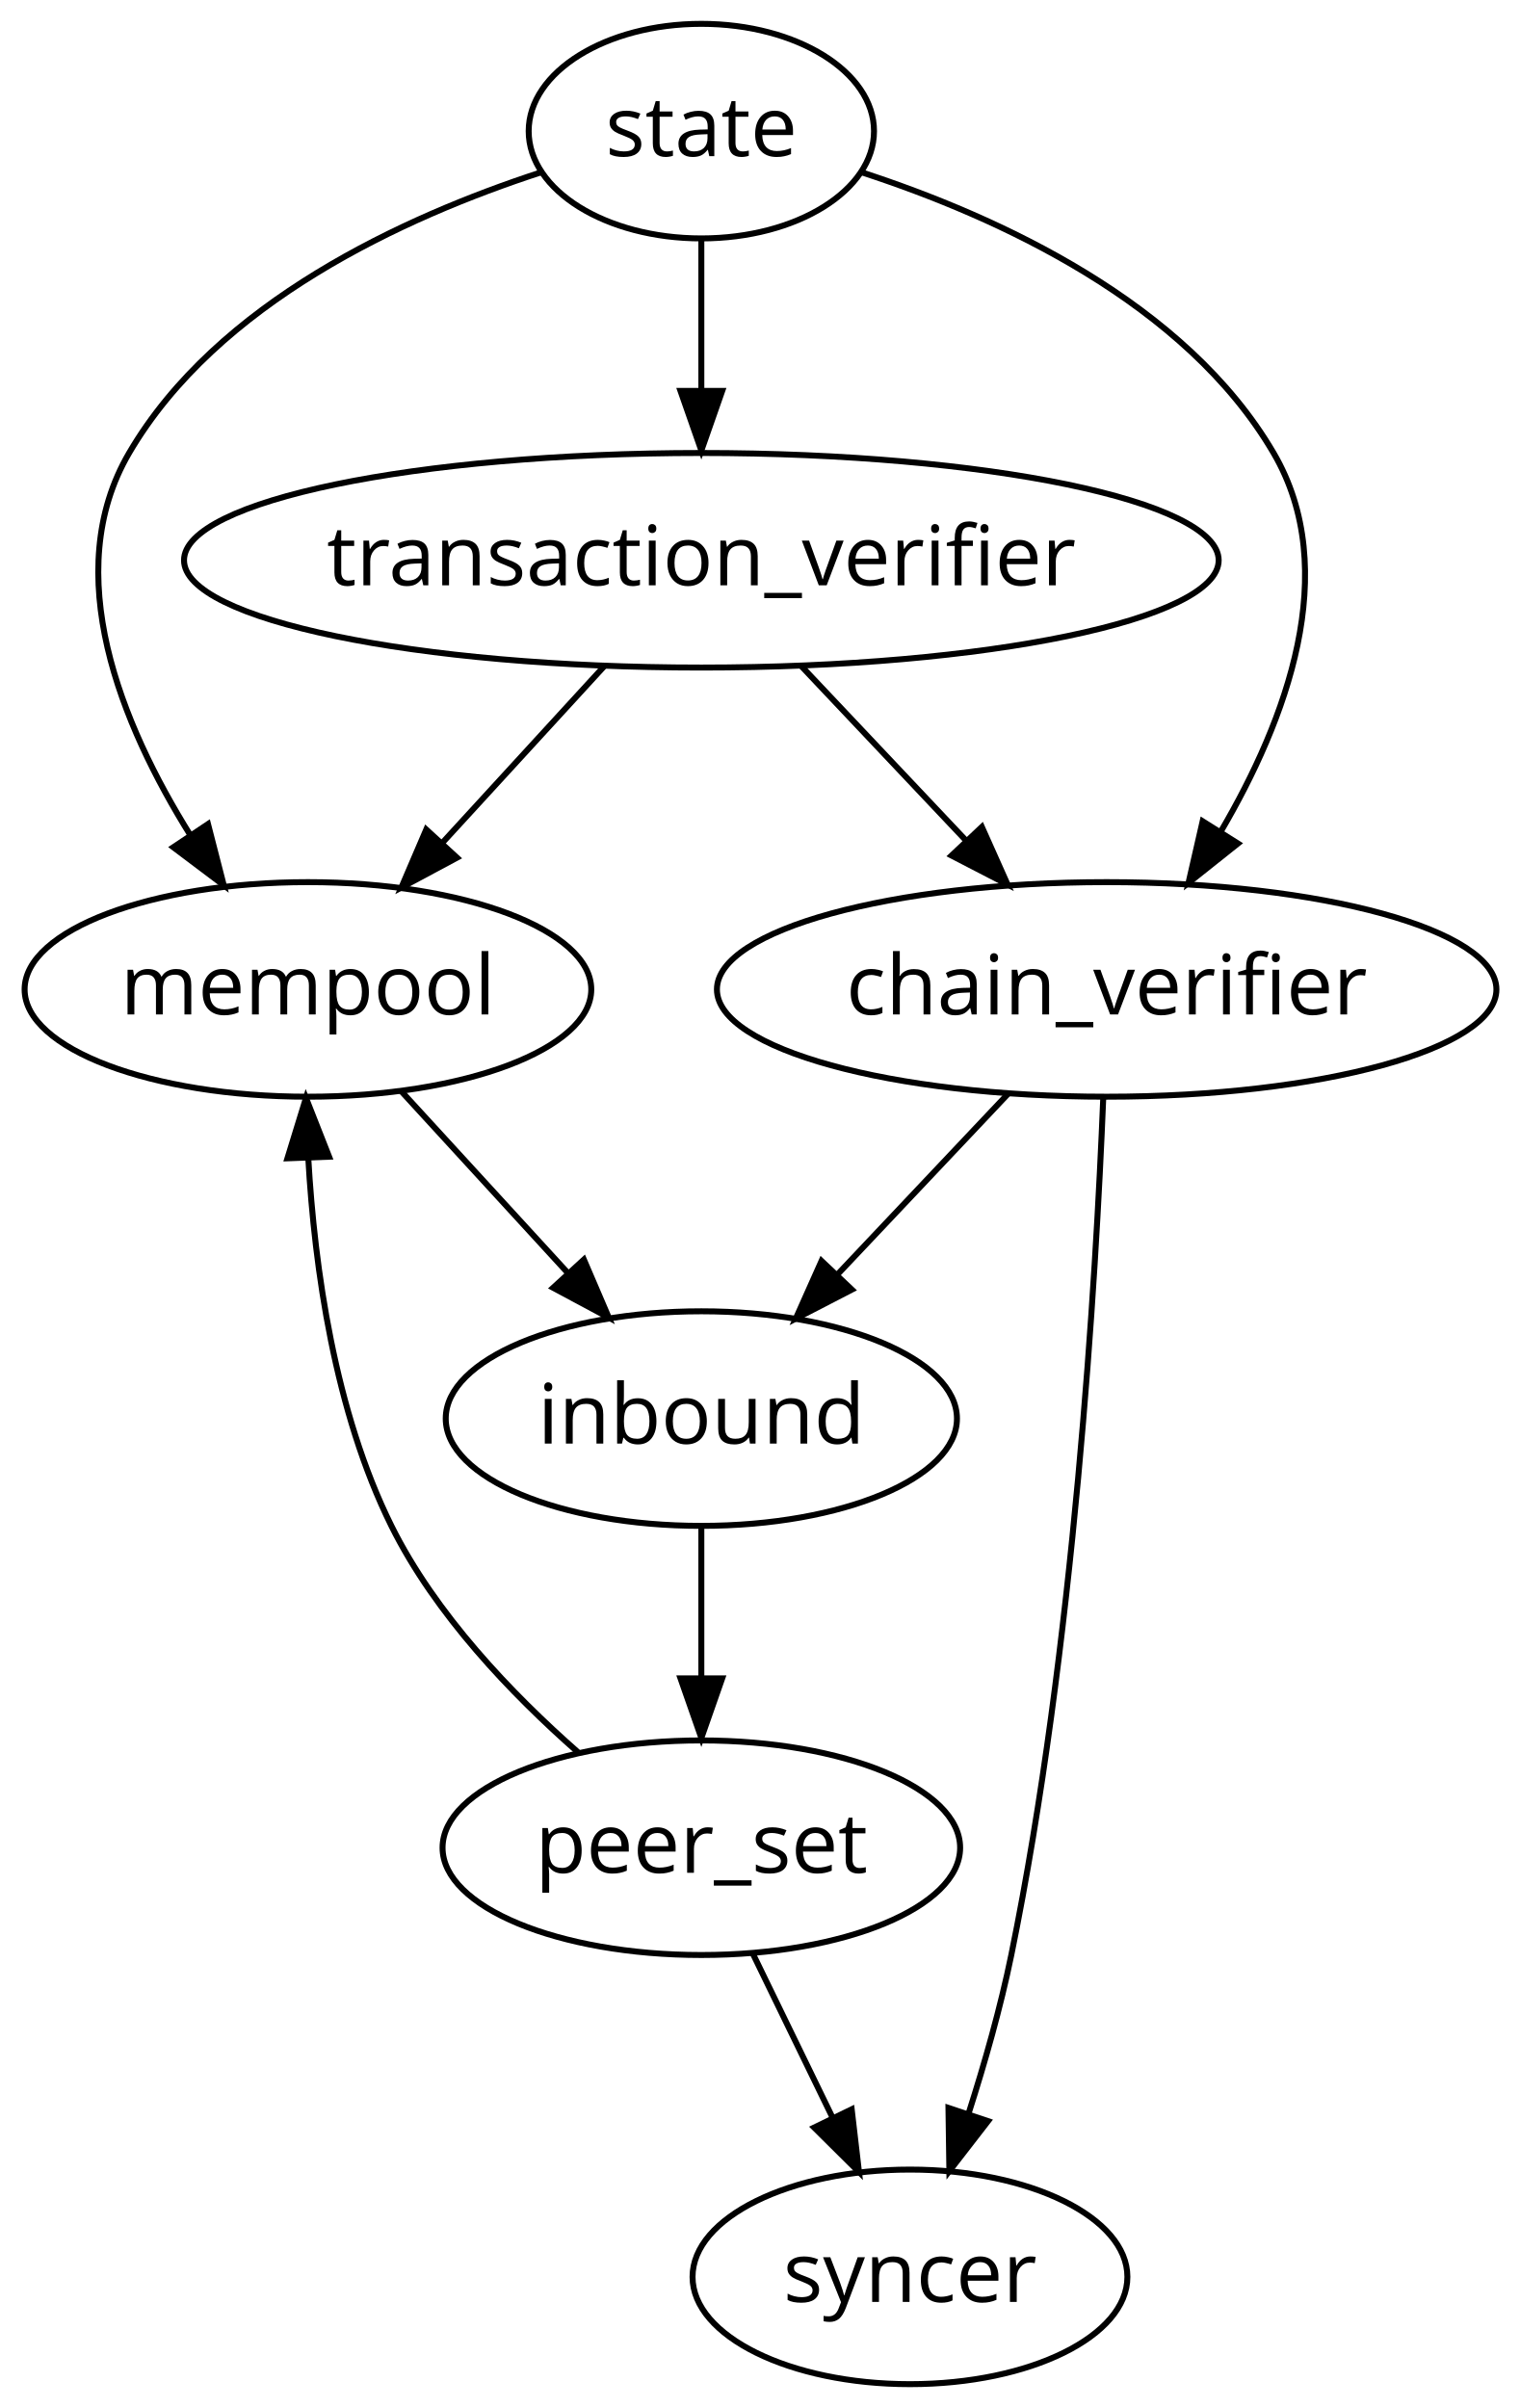
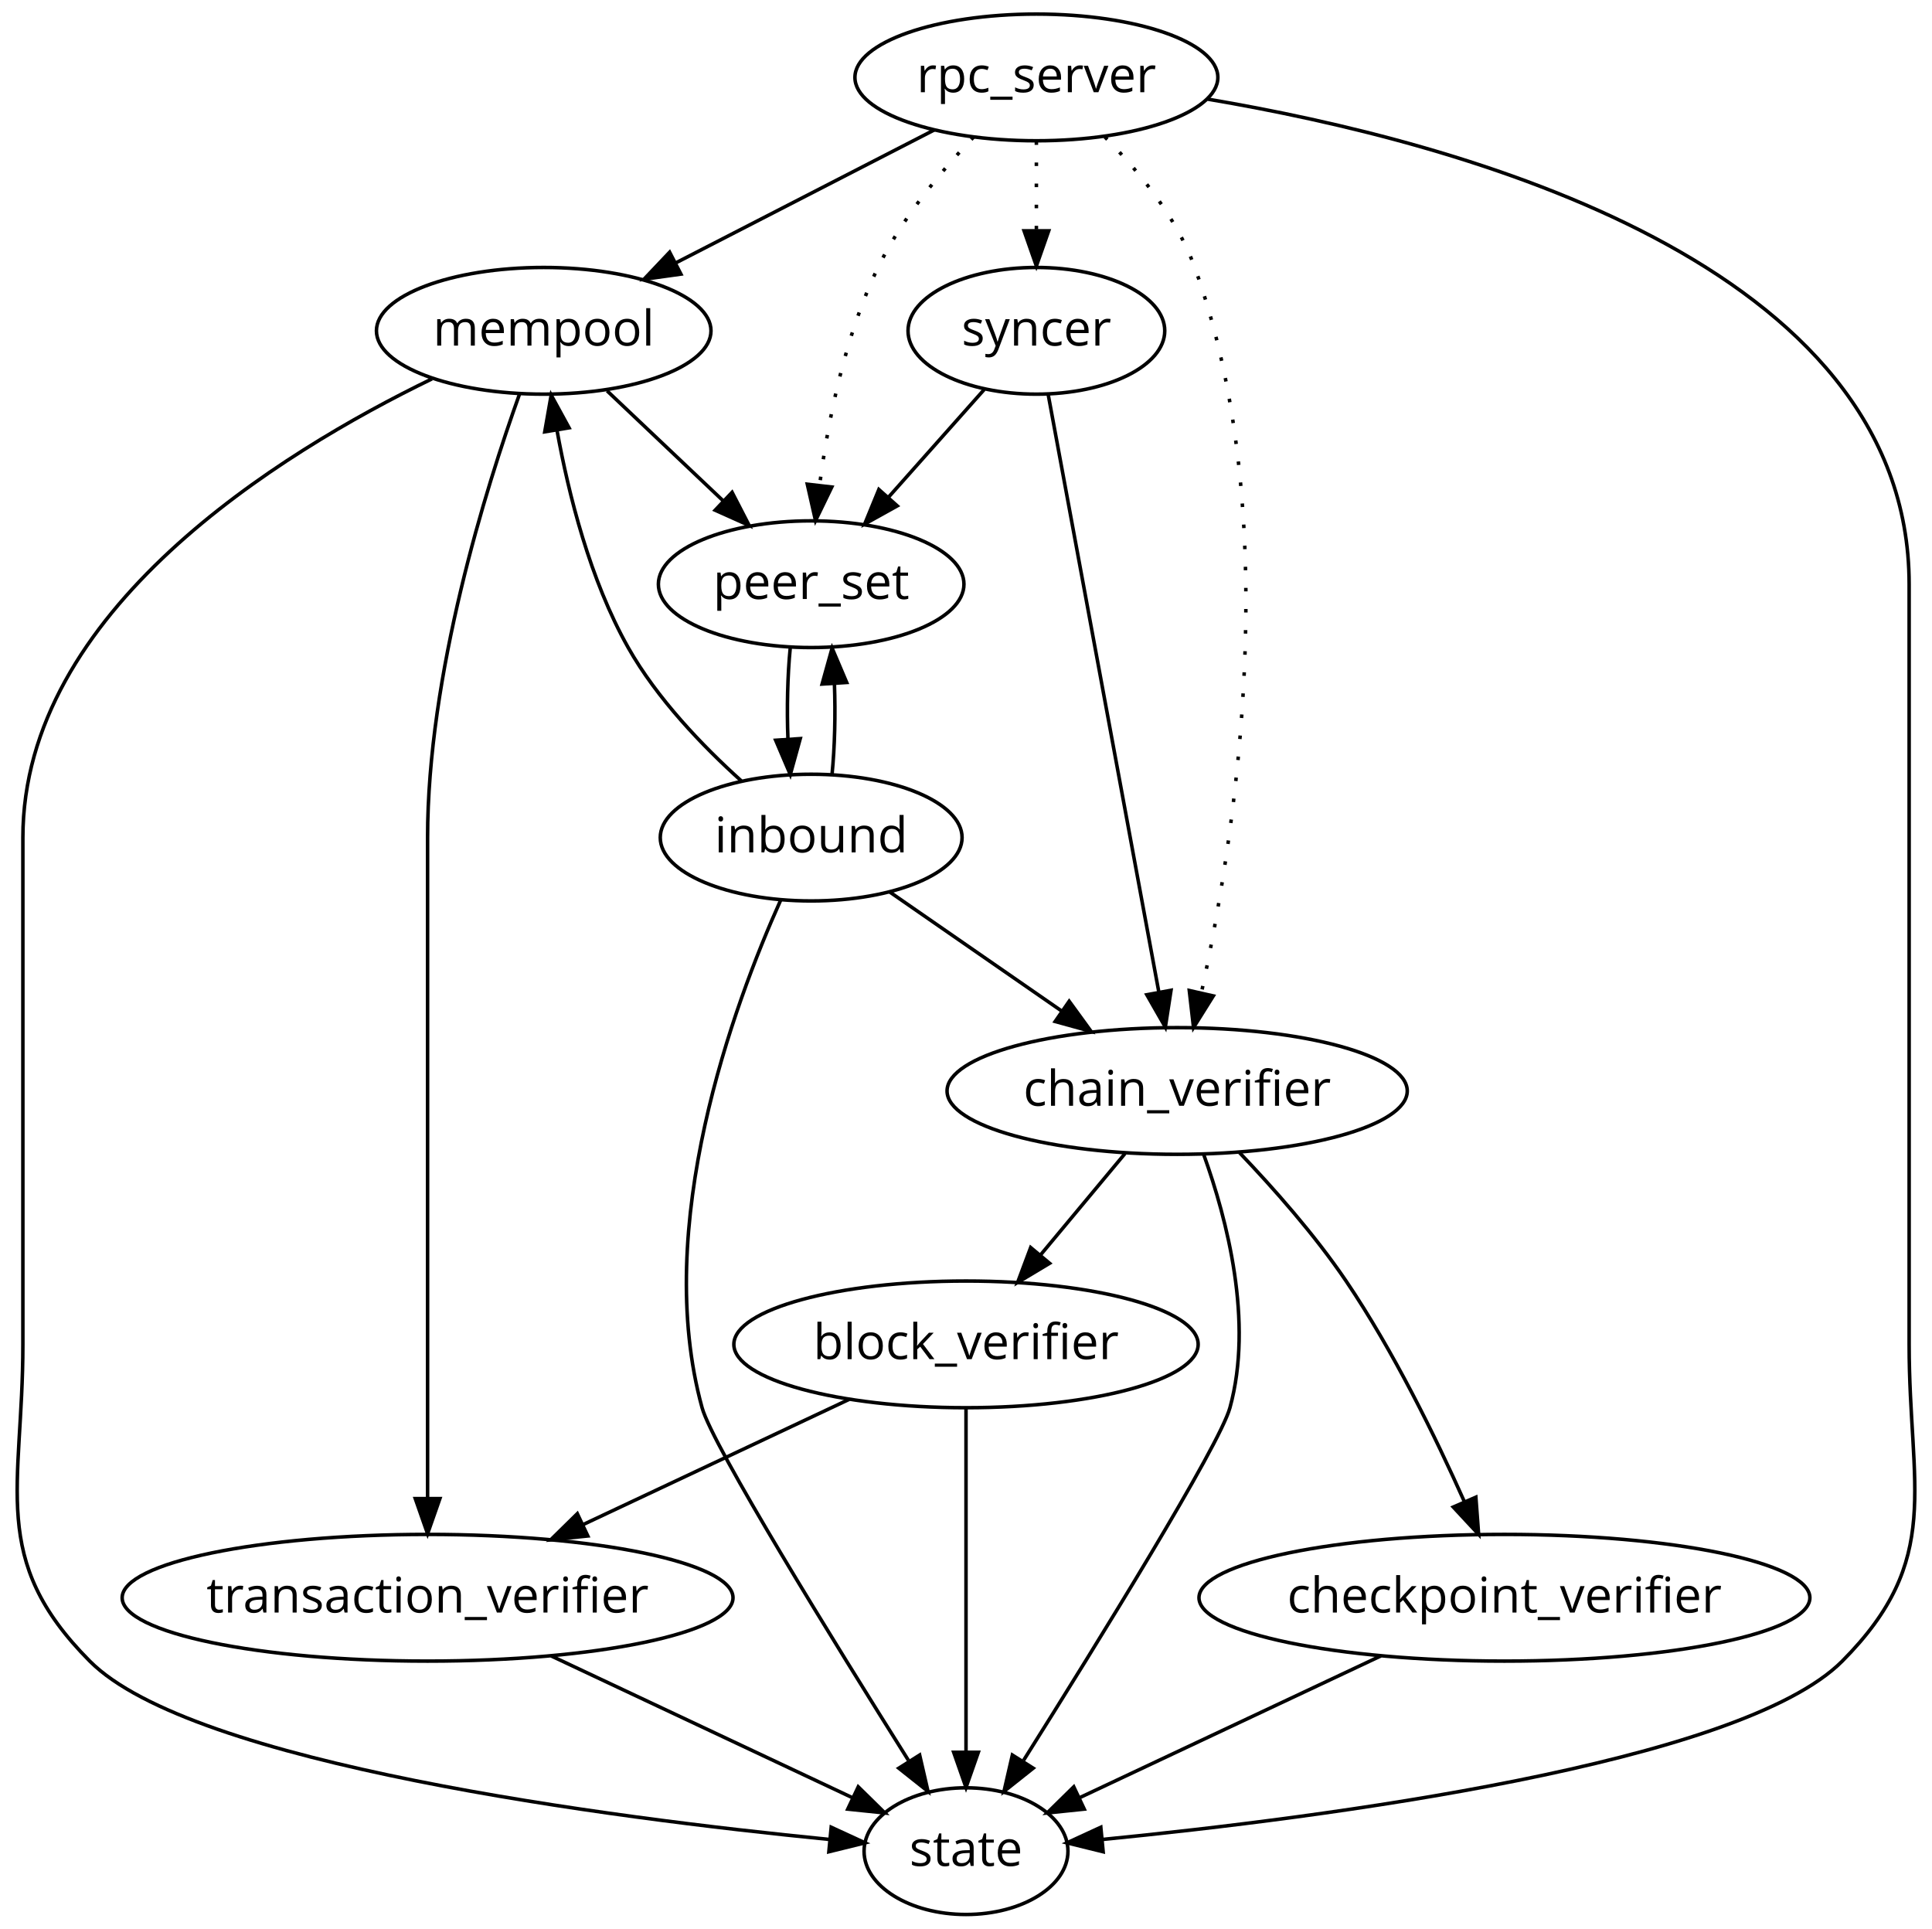
- <svg xmlns="http://www.w3.org/2000/svg" width="255pt" height="404pt" viewBox="0.00 0.00 254.71 404.00">
-   <g id="graph0" class="graph" transform="scale(1 1) rotate(0) translate(4 400)">
+ <svg xmlns="http://www.w3.org/2000/svg" width="549pt" height="548pt" viewBox="0.00 0.00 548.91 548.00">
+   <g id="graph0" class="graph" transform="scale(1 1) rotate(0) translate(4 544)">
    <g id="node1" class="node">
-       <ellipse fill="none" stroke="#000000" cx="113.517" cy="-378" rx="28.968" ry="18" />
-       <text text-anchor="middle" x="113.517" y="-373.8" font-family="'Open Sans', sans-serif" font-size="14.00" fill="#000000">state</text>
+       <ellipse fill="none" stroke="#000000" cx="117.457" cy="-90" rx="86.791" ry="18" />
+       <text text-anchor="middle" x="117.457" y="-85.8" font-family="'Open Sans', sans-serif" font-size="14.00" fill="#000000">transaction_verifier</text>
    </g>
    <g id="node2" class="node">
-       <ellipse fill="none" stroke="#000000" cx="113.517" cy="-306" rx="86.791" ry="18" />
-       <text text-anchor="middle" x="113.517" y="-301.8" font-family="'Open Sans', sans-serif" font-size="14.00" fill="#000000">transaction_verifier</text>
+       <ellipse fill="none" stroke="#000000" cx="270.457" cy="-18" rx="28.968" ry="18" />
+       <text text-anchor="middle" x="270.457" y="-13.8" font-family="'Open Sans', sans-serif" font-size="14.00" fill="#000000">state</text>
    </g>
    <g id="edge1" class="edge">
-       <path fill="none" stroke="#000000" d="M113.517,-359.831C113.517,-352.131 113.517,-342.974 113.517,-334.417" />
-       <polygon fill="#000000" stroke="#000000" points="117.017,-334.413 113.517,-324.413 110.017,-334.413 117.017,-334.413" />
+       <path fill="none" stroke="#000000" d="M152.558,-73.482C178.374,-61.333 213.191,-44.949 238.288,-33.138" />
+       <polygon fill="#000000" stroke="#000000" points="239.834,-36.279 247.392,-28.854 236.854,-29.945 239.834,-36.279" />
    </g>
    <g id="node3" class="node">
-       <ellipse fill="none" stroke="#000000" cx="47.517" cy="-234" rx="47.533" ry="18" />
-       <text text-anchor="middle" x="47.517" y="-229.8" font-family="'Open Sans', sans-serif" font-size="14.00" fill="#000000">mempool</text>
+       <ellipse fill="none" stroke="#000000" cx="150.457" cy="-450" rx="47.533" ry="18" />
+       <text text-anchor="middle" x="150.457" y="-445.8" font-family="'Open Sans', sans-serif" font-size="14.00" fill="#000000">mempool</text>
+     </g>
+     <g id="edge6" class="edge">
+       <path fill="none" stroke="#000000" d="M143.619,-432.117C133.953,-405.186 117.457,-352.423 117.457,-306 117.457,-306 117.457,-306 117.457,-234 117.457,-193.876 117.457,-147.463 117.457,-118.418" />
+       <polygon fill="#000000" stroke="#000000" points="120.957,-118.185 117.457,-108.185 113.957,-118.185 120.957,-118.185" />
    </g>
    <g id="edge2" class="edge">
-       <path fill="none" stroke="#000000" d="M86.573,-371.075C63.693,-363.611 32.287,-349.255 17.517,-324 5.745,-303.872 16.169,-278.48 27.839,-259.803" />
-       <polygon fill="#000000" stroke="#000000" points="30.753,-261.743 33.394,-251.482 24.931,-257.856 30.753,-261.743" />
+       <path fill="none" stroke="#000000" d="M118.707,-436.348C75.22,-415.256 2.457,-370.35 2.457,-306 2.457,-306 2.457,-306 2.457,-162 2.457,-121.118 -7.371,-100.987 21.457,-72 50.501,-42.796 169.055,-27.505 231.522,-21.339" />
+       <polygon fill="#000000" stroke="#000000" points="232.15,-24.795 241.772,-20.36 231.484,-17.827 232.15,-24.795" />
+     </g>
+     <g id="node9" class="node">
+       <ellipse fill="none" stroke="#000000" cx="226.457" cy="-378" rx="43.416" ry="18" />
+       <text text-anchor="middle" x="226.457" y="-373.8" font-family="'Open Sans', sans-serif" font-size="14.00" fill="#000000">peer_set</text>
+     </g>
+     <g id="edge17" class="edge">
+       <path fill="none" stroke="#000000" d="M168.468,-432.937C178.287,-423.634 190.596,-411.973 201.345,-401.791" />
+       <polygon fill="#000000" stroke="#000000" points="203.985,-404.111 208.838,-394.692 199.171,-399.029 203.985,-404.111" />
    </g>
    <g id="node4" class="node">
-       <ellipse fill="none" stroke="#000000" cx="181.517" cy="-234" rx="65.386" ry="18" />
-       <text text-anchor="middle" x="181.517" y="-229.8" font-family="'Open Sans', sans-serif" font-size="14.00" fill="#000000">chain_verifier</text>
+       <ellipse fill="none" stroke="#000000" cx="330.457" cy="-234" rx="65.386" ry="18" />
+       <text text-anchor="middle" x="330.457" y="-229.8" font-family="'Open Sans', sans-serif" font-size="14.00" fill="#000000">chain_verifier</text>
    </g>
    <g id="edge3" class="edge">
-       <path fill="none" stroke="#000000" d="M140.46,-371.075C163.34,-363.611 194.746,-349.255 209.517,-324 221.089,-304.214 211.613,-279.134 200.659,-260.478" />
-       <polygon fill="#000000" stroke="#000000" points="203.54,-258.484 195.249,-251.887 197.616,-262.214 203.54,-258.484" />
+       <path fill="none" stroke="#000000" d="M338.039,-215.833C344.639,-197.484 352.18,-168.437 345.457,-144 342.479,-133.175 307.989,-77.434 286.832,-43.823" />
+       <polygon fill="#000000" stroke="#000000" points="289.552,-41.574 281.256,-34.985 283.632,-45.31 289.552,-41.574" />
+     </g>
+     <g id="node7" class="node">
+       <ellipse fill="none" stroke="#000000" cx="423.457" cy="-90" rx="86.797" ry="18" />
+       <text text-anchor="middle" x="423.457" y="-85.8" font-family="'Open Sans', sans-serif" font-size="14.00" fill="#000000">checkpoint_verifier</text>
+     </g>
+     <g id="edge7" class="edge">
+       <path fill="none" stroke="#000000" d="M348.165,-216.492C357.83,-206.373 369.596,-193.087 378.457,-180 391.906,-160.136 403.875,-135.686 412.081,-117.286" />
+       <polygon fill="#000000" stroke="#000000" points="415.336,-118.578 416.128,-108.013 408.921,-115.778 415.336,-118.578" />
+     </g>
+     <g id="node10" class="node">
+       <ellipse fill="none" stroke="#000000" cx="270.457" cy="-162" rx="65.97" ry="18" />
+       <text text-anchor="middle" x="270.457" y="-157.8" font-family="'Open Sans', sans-serif" font-size="14.00" fill="#000000">block_verifier</text>
+     </g>
+     <g id="edge22" class="edge">
+       <path fill="none" stroke="#000000" d="M315.625,-216.202C308.36,-207.483 299.483,-196.831 291.528,-187.285" />
+       <polygon fill="#000000" stroke="#000000" points="294.209,-185.035 285.118,-179.593 288.831,-189.516 294.209,-185.035" />
+     </g>
+     <g id="node5" class="node">
+       <ellipse fill="none" stroke="#000000" cx="226.457" cy="-306" rx="42.883" ry="18" />
+       <text text-anchor="middle" x="226.457" y="-301.8" font-family="'Open Sans', sans-serif" font-size="14.00" fill="#000000">inbound</text>
    </g>
    <g id="edge4" class="edge">
-       <path fill="none" stroke="#000000" d="M97.202,-288.202C89.009,-279.265 78.954,-268.296 70.038,-258.569" />
-       <polygon fill="#000000" stroke="#000000" points="72.526,-256.104 63.189,-251.097 67.366,-260.834 72.526,-256.104" />
+       <path fill="none" stroke="#000000" d="M217.819,-288.29C204.342,-258.272 181.254,-195.63 195.457,-144 198.435,-133.175 232.925,-77.434 254.082,-43.823" />
+       <polygon fill="#000000" stroke="#000000" points="257.282,-45.31 259.658,-34.985 251.362,-41.574 257.282,-45.31" />
+     </g>
+     <g id="edge8" class="edge">
+       <path fill="none" stroke="#000000" d="M206.595,-322.117C195.642,-331.99 182.642,-345.49 174.457,-360 163.648,-379.163 157.549,-403.378 154.207,-421.863" />
+       <polygon fill="#000000" stroke="#000000" points="150.752,-421.302 152.582,-431.737 157.66,-422.438 150.752,-421.302" />
+     </g>
+     <g id="edge10" class="edge">
+       <path fill="none" stroke="#000000" d="M248.768,-290.554C262.969,-280.723 281.613,-267.815 297.504,-256.814" />
+       <polygon fill="#000000" stroke="#000000" points="299.773,-259.5 306.003,-250.93 295.789,-253.744 299.773,-259.5" />
+     </g>
+     <g id="edge16" class="edge">
+       <path fill="none" stroke="#000000" d="M232.384,-323.913C233.158,-331.699 233.386,-341.01 233.068,-349.694" />
+       <polygon fill="#000000" stroke="#000000" points="229.565,-349.625 232.409,-359.831 236.55,-350.079 229.565,-349.625" />
+     </g>
+     <g id="node6" class="node">
+       <ellipse fill="none" stroke="#000000" cx="290.457" cy="-522" rx="51.565" ry="18" />
+       <text text-anchor="middle" x="290.457" y="-517.8" font-family="'Open Sans', sans-serif" font-size="14.00" fill="#000000">rpc_server</text>
    </g>
    <g id="edge5" class="edge">
-       <path fill="none" stroke="#000000" d="M130.326,-288.202C138.643,-279.396 148.822,-268.618 157.906,-258.999" />
-       <polygon fill="#000000" stroke="#000000" points="160.579,-261.266 164.901,-251.593 155.49,-256.46 160.579,-261.266" />
-     </g>
-     <g id="node5" class="node">
-       <ellipse fill="none" stroke="#000000" cx="113.517" cy="-162" rx="42.883" ry="18" />
-       <text text-anchor="middle" x="113.517" y="-157.8" font-family="'Open Sans', sans-serif" font-size="14.00" fill="#000000">inbound</text>
-     </g>
-     <g id="edge6" class="edge">
-       <path fill="none" stroke="#000000" d="M63.158,-216.937C71.459,-207.881 81.81,-196.589 90.965,-186.602" />
-       <polygon fill="#000000" stroke="#000000" points="93.811,-188.677 97.988,-178.94 88.65,-183.947 93.811,-188.677" />
-     </g>
-     <g id="edge7" class="edge">
-       <path fill="none" stroke="#000000" d="M165.056,-216.571C156.411,-207.417 145.683,-196.058 136.256,-186.077" />
-       <polygon fill="#000000" stroke="#000000" points="138.768,-183.64 129.358,-178.773 133.679,-188.446 138.768,-183.64" />
-     </g>
-     <g id="node6" class="node">
-       <ellipse fill="none" stroke="#000000" cx="148.517" cy="-18" rx="36.476" ry="18" />
-       <text text-anchor="middle" x="148.517" y="-13.8" font-family="'Open Sans', sans-serif" font-size="14.00" fill="#000000">syncer</text>
-     </g>
-     <g id="edge8" class="edge">
-       <path fill="none" stroke="#000000" d="M180.944,-215.839C179.723,-185.683 176.049,-123.501 165.517,-72 163.725,-63.237 161.059,-53.881 158.366,-45.46" />
-       <polygon fill="#000000" stroke="#000000" points="161.613,-44.133 155.126,-35.756 154.973,-46.35 161.613,-44.133" />
-     </g>
-     <g id="node7" class="node">
-       <ellipse fill="none" stroke="#000000" cx="113.517" cy="-90" rx="43.416" ry="18" />
-       <text text-anchor="middle" x="113.517" y="-85.8" font-family="'Open Sans', sans-serif" font-size="14.00" fill="#000000">peer_set</text>
+       <path fill="none" stroke="#000000" d="M339.158,-515.826C411.382,-503.64 538.457,-469.235 538.457,-378 538.457,-378 538.457,-378 538.457,-162 538.457,-121.118 548.285,-100.987 519.457,-72 490.413,-42.796 371.859,-27.505 309.392,-21.339" />
+       <polygon fill="#000000" stroke="#000000" points="309.43,-17.827 299.142,-20.36 308.764,-24.795 309.43,-17.827" />
    </g>
    <g id="edge9" class="edge">
-       <path fill="none" stroke="#000000" d="M113.517,-143.831C113.517,-136.131 113.517,-126.974 113.517,-118.417" />
-       <polygon fill="#000000" stroke="#000000" points="117.017,-118.413 113.517,-108.413 110.017,-118.413 117.017,-118.413" />
+       <path fill="none" stroke="#000000" d="M261.449,-507.082C240.19,-496.149 211.143,-481.21 188.097,-469.358" />
+       <polygon fill="#000000" stroke="#000000" points="189.442,-466.114 178.949,-464.653 186.241,-472.339 189.442,-466.114" />
+     </g>
+     <g id="edge12" class="edge">
+       <path fill="none" stroke="#000000" stroke-dasharray="1,5" d="M309.902,-505.084C319.587,-495.343 330.306,-482.228 335.457,-468 361.005,-397.434 347.087,-306.891 337.351,-261.926" />
+       <polygon fill="#000000" stroke="#000000" points="340.732,-261.007 335.113,-252.025 333.904,-262.55 340.732,-261.007" />
+     </g>
+     <g id="node8" class="node">
+       <ellipse fill="none" stroke="#000000" cx="290.457" cy="-450" rx="36.476" ry="18" />
+       <text text-anchor="middle" x="290.457" y="-445.8" font-family="'Open Sans', sans-serif" font-size="14.00" fill="#000000">syncer</text>
+     </g>
+     <g id="edge18" class="edge">
+       <path fill="none" stroke="#000000" stroke-dasharray="1,5" d="M290.457,-503.831C290.457,-496.131 290.457,-486.974 290.457,-478.417" />
+       <polygon fill="#000000" stroke="#000000" points="293.957,-478.413 290.457,-468.413 286.957,-478.413 293.957,-478.413" />
+     </g>
+     <g id="edge13" class="edge">
+       <path fill="none" stroke="#000000" stroke-dasharray="1,5" d="M272.619,-505.071C263.171,-495.134 252.165,-481.836 245.457,-468 236.023,-448.54 231.253,-424.483 228.853,-406.139" />
+       <polygon fill="#000000" stroke="#000000" points="232.315,-405.611 227.696,-396.076 225.361,-406.41 232.315,-405.611" />
+     </g>
+     <g id="edge20" class="edge">
+       <path fill="none" stroke="#000000" d="M388.356,-73.482C362.54,-61.333 327.723,-44.949 302.626,-33.138" />
+       <polygon fill="#000000" stroke="#000000" points="304.06,-29.945 293.522,-28.854 301.08,-36.279 304.06,-29.945" />
    </g>
    <g id="edge11" class="edge">
-       <path fill="none" stroke="#000000" d="M92.807,-106.036C81.716,-115.787 68.861,-129.192 61.517,-144 52.002,-163.184 48.636,-187.257 47.576,-205.677" />
-       <polygon fill="#000000" stroke="#000000" points="44.074,-205.664 47.189,-215.791 51.069,-205.932 44.074,-205.664" />
+       <path fill="none" stroke="#000000" d="M293.799,-431.955C300.769,-394.314 316.904,-307.187 325.249,-262.125" />
+       <polygon fill="#000000" stroke="#000000" points="328.717,-262.615 327.097,-252.145 321.834,-261.341 328.717,-262.615" />
    </g>
-     <g id="edge10" class="edge">
-       <path fill="none" stroke="#000000" d="M122.168,-72.202C126.195,-63.919 131.069,-53.892 135.525,-44.725" />
-       <polygon fill="#000000" stroke="#000000" points="138.74,-46.117 139.964,-35.593 132.445,-43.056 138.74,-46.117" />
+     <g id="edge15" class="edge">
+       <path fill="none" stroke="#000000" d="M275.613,-433.301C267.571,-424.254 257.477,-412.898 248.531,-402.834" />
+       <polygon fill="#000000" stroke="#000000" points="250.924,-400.257 241.665,-395.109 245.692,-404.908 250.924,-400.257" />
+     </g>
+     <g id="edge14" class="edge">
+       <path fill="none" stroke="#000000" d="M220.505,-359.831C219.743,-352.012 219.527,-342.692 219.857,-334.022" />
+       <polygon fill="#000000" stroke="#000000" points="223.357,-334.124 220.53,-323.913 216.373,-333.659 223.357,-334.124" />
+     </g>
+     <g id="edge21" class="edge">
+       <path fill="none" stroke="#000000" d="M237.258,-146.377C215.146,-135.971 185.836,-122.178 161.742,-110.84" />
+       <polygon fill="#000000" stroke="#000000" points="162.99,-107.559 152.452,-106.468 160.01,-113.893 162.99,-107.559" />
+     </g>
+     <g id="edge19" class="edge">
+       <path fill="none" stroke="#000000" d="M270.457,-143.762C270.457,-119.201 270.457,-75.247 270.457,-46.354" />
+       <polygon fill="#000000" stroke="#000000" points="273.957,-46.09 270.457,-36.09 266.957,-46.09 273.957,-46.09" />
    </g>
  </g>
</svg>
